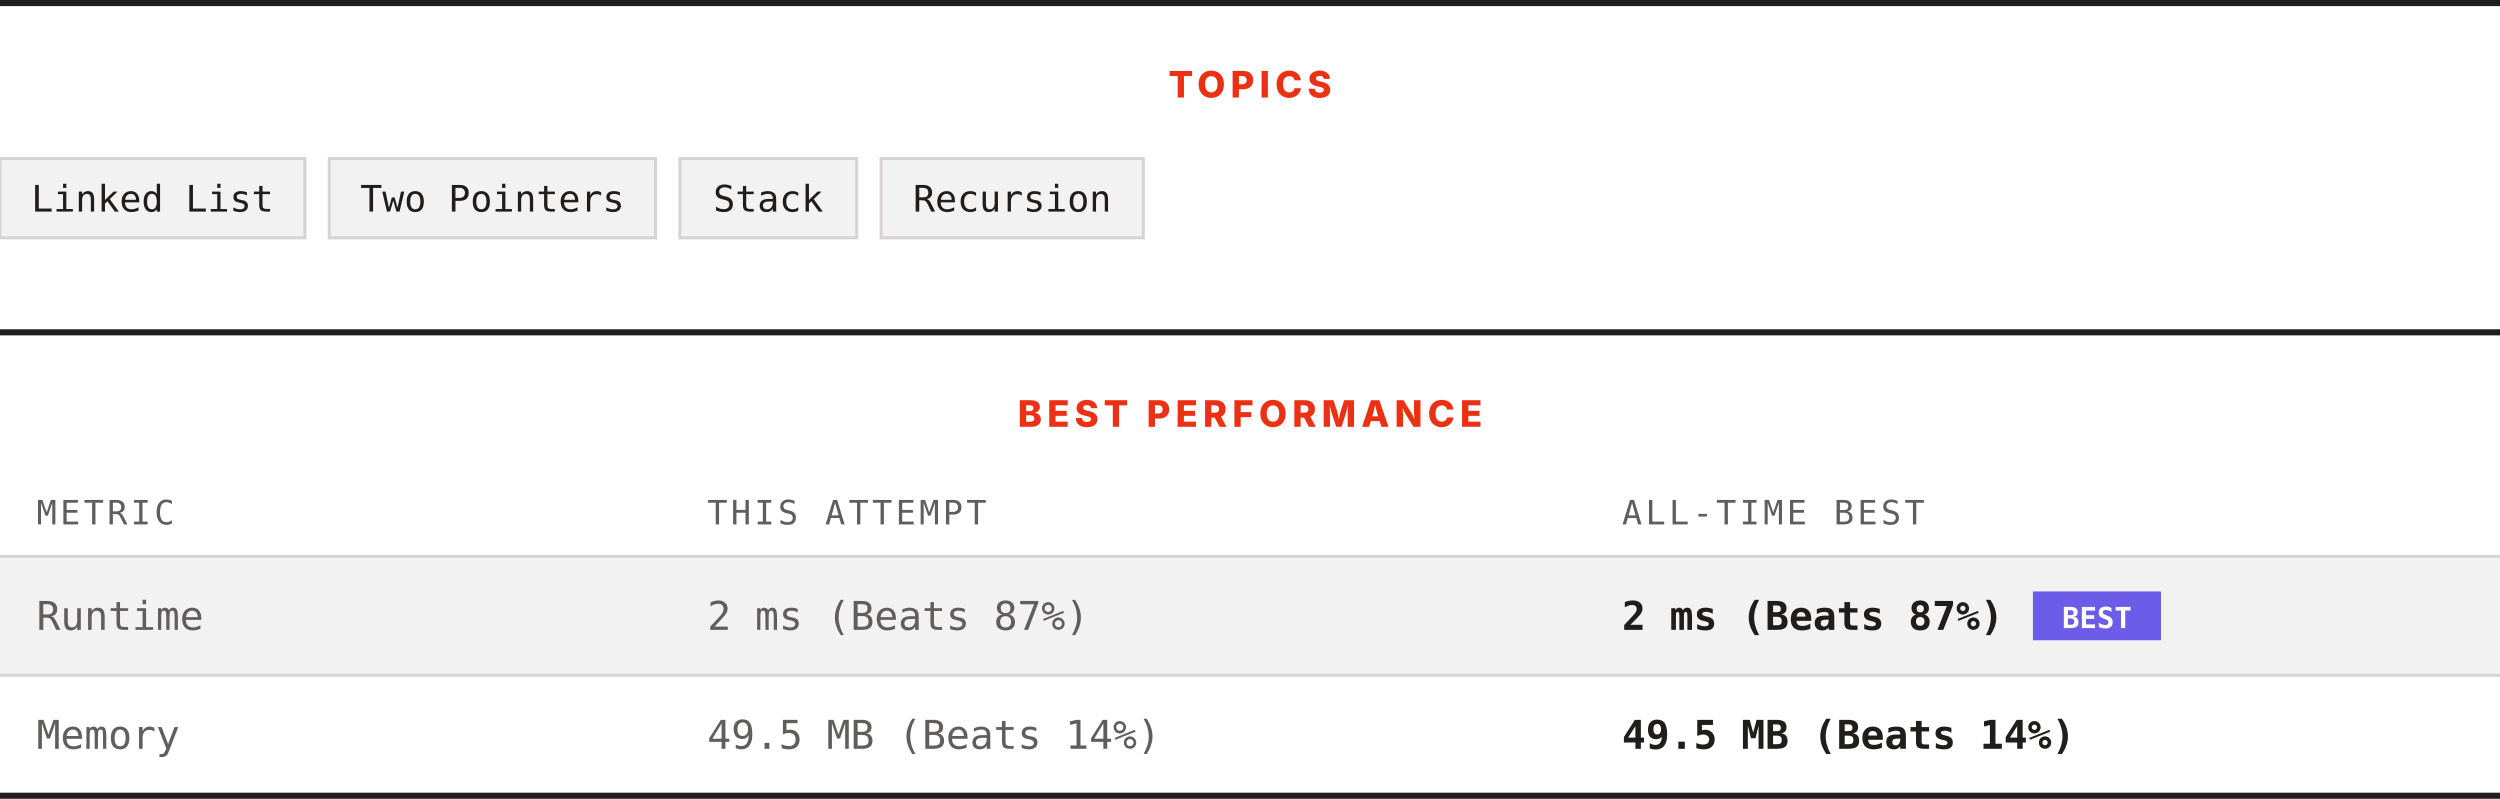
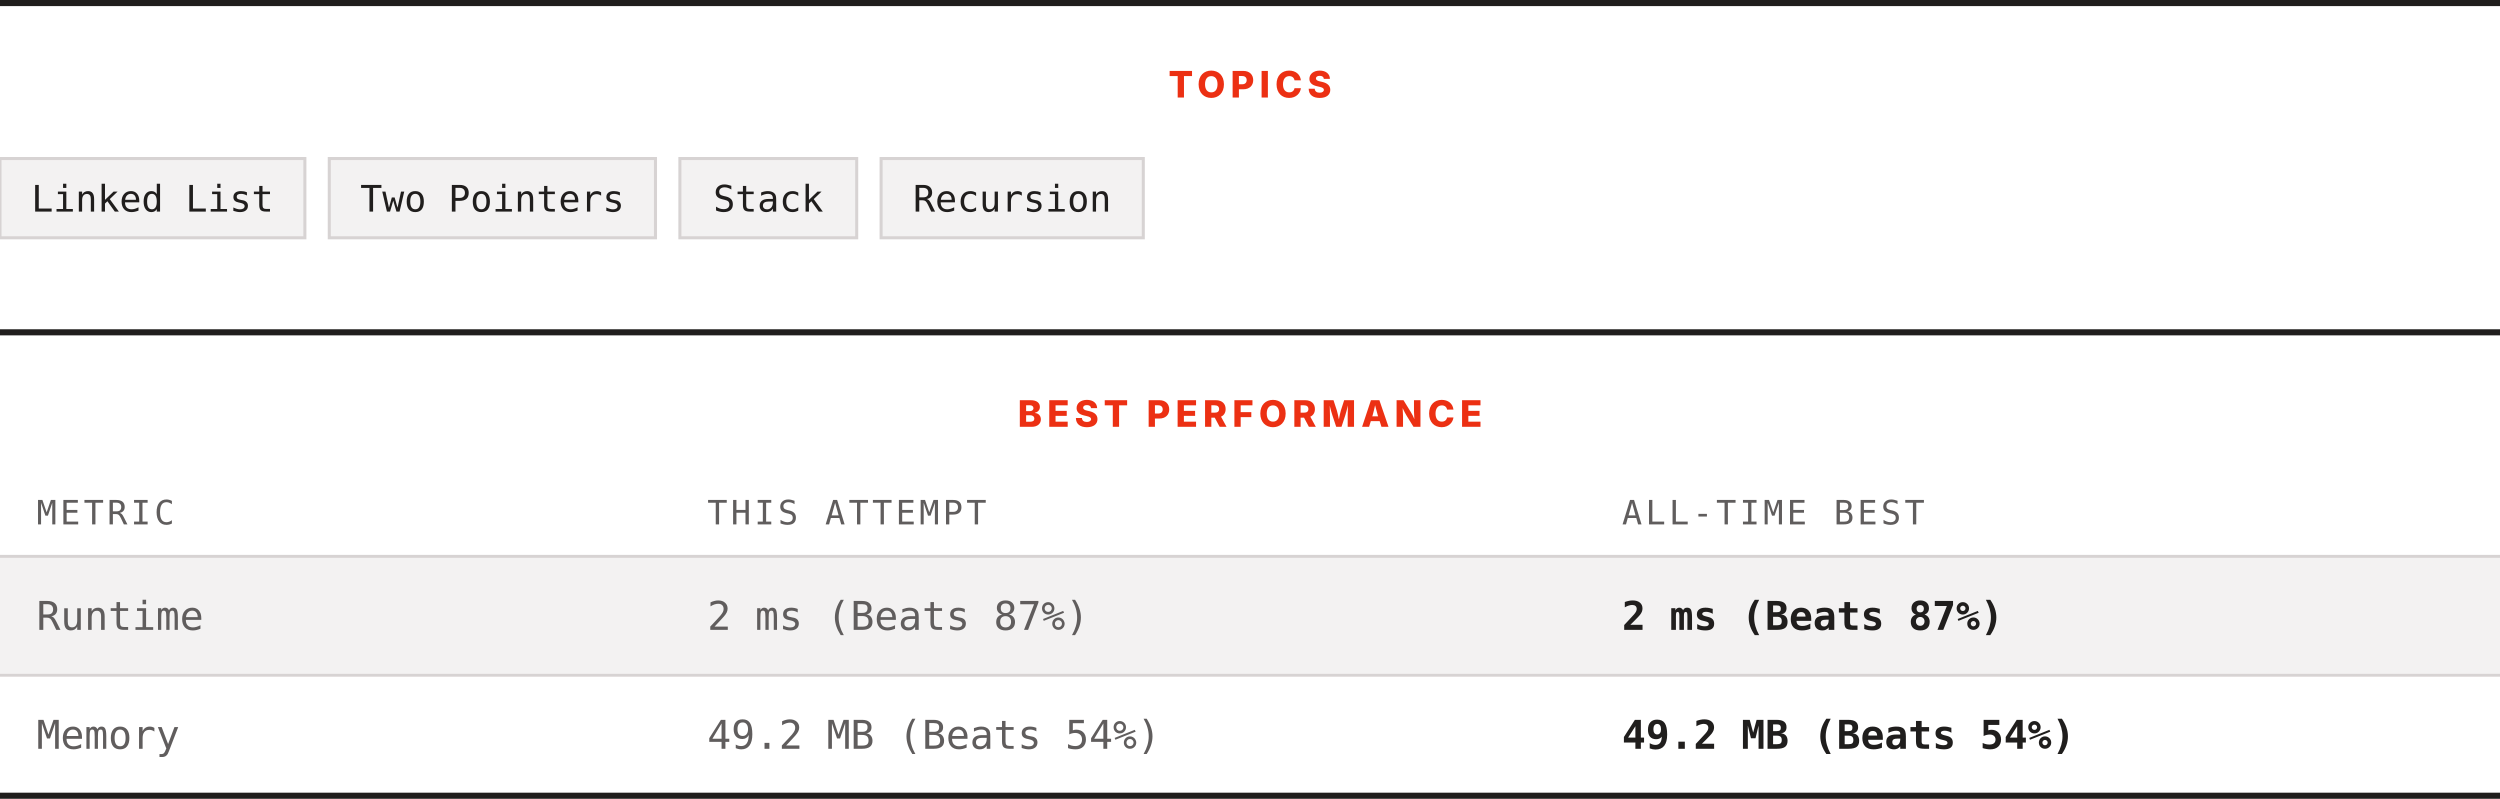
<svg xmlns="http://www.w3.org/2000/svg" width="820" height="262" viewBox="0 0 820 262" role="img" aria-label="Topics and best performance">
  <rect width="820" height="262" fill="#ffffff" />
  <rect x="0" y="0" width="820" height="2" fill="#201e1d" />
  <text x="410" y="32" text-anchor="middle" font-family="Archivo, system-ui, -apple-system, Segoe UI, sans-serif" font-size="12" font-weight="800" letter-spacing="1.68" fill="#ec3013">TOPICS</text>
  <rect x="0" y="52" width="100" height="26" fill="#f3f2f2" stroke="#d7d3d3" />
  <text x="50" y="69.4" text-anchor="middle" font-family="ui-monospace, SFMono-Regular, Menlo, Consolas, monospace" font-size="12" fill="#201e1d">Linked List</text>
  <rect x="108" y="52" width="107" height="26" fill="#f3f2f2" stroke="#d7d3d3" />
  <text x="161.5" y="69.4" text-anchor="middle" font-family="ui-monospace, SFMono-Regular, Menlo, Consolas, monospace" font-size="12" fill="#201e1d">Two Pointers</text>
  <rect x="223" y="52" width="58" height="26" fill="#f3f2f2" stroke="#d7d3d3" />
  <text x="252" y="69.4" text-anchor="middle" font-family="ui-monospace, SFMono-Regular, Menlo, Consolas, monospace" font-size="12" fill="#201e1d">Stack</text>
  <rect x="289" y="52" width="86" height="26" fill="#f3f2f2" stroke="#d7d3d3" />
  <text x="332" y="69.4" text-anchor="middle" font-family="ui-monospace, SFMono-Regular, Menlo, Consolas, monospace" font-size="12" fill="#201e1d">Recursion</text>
  <rect x="0" y="108" width="820" height="2" fill="#201e1d" />
  <text x="410" y="140" text-anchor="middle" font-family="Archivo, system-ui, -apple-system, Segoe UI, sans-serif" font-size="12" font-weight="800" letter-spacing="1.68" fill="#ec3013">BEST PERFORMANCE</text>
  <text x="12" y="172" font-family="ui-monospace, SFMono-Regular, Menlo, Consolas, monospace" font-size="11" letter-spacing="1.1" fill="#605d5d">METRIC</text>
  <text x="232" y="172" font-family="ui-monospace, SFMono-Regular, Menlo, Consolas, monospace" font-size="11" letter-spacing="1.1" fill="#605d5d">THIS ATTEMPT</text>
  <text x="532" y="172" font-family="ui-monospace, SFMono-Regular, Menlo, Consolas, monospace" font-size="11" letter-spacing="1.1" fill="#605d5d">ALL-TIME BEST</text>
  <rect x="0" y="182" width="820" height="1" fill="#d7d3d3" />
  <rect x="0" y="183" width="820" height="38" fill="#f3f2f2" />
  <text x="12" y="206.6" font-family="ui-monospace, SFMono-Regular, Menlo, Consolas, monospace" font-size="13" fill="#605d5d">Runtime</text>
  <text x="232" y="206.6" font-family="ui-monospace, SFMono-Regular, Menlo, Consolas, monospace" font-size="13" fill="#605d5d">2 ms (Beats 87%)</text>
  <text x="532" y="206.6" font-family="ui-monospace, SFMono-Regular, Menlo, Consolas, monospace" font-size="13" font-weight="700" fill="#201e1d">2 ms (Beats 87%)</text>
-   <rect x="666.8" y="194" width="42" height="16" fill="#6c5ce7" />
-   <text x="687.8" y="206" text-anchor="middle" font-family="ui-monospace, SFMono-Regular, Menlo, Consolas, monospace" font-size="9.5" font-weight="700" fill="#ffffff">BEST</text>
  <rect x="0" y="221" width="820" height="1" fill="#d7d3d3" />
  <rect x="0" y="222" width="820" height="38" fill="#ffffff" />
  <text x="12" y="245.6" font-family="ui-monospace, SFMono-Regular, Menlo, Consolas, monospace" font-size="13" fill="#605d5d">Memory</text>
-   <text x="232" y="245.6" font-family="ui-monospace, SFMono-Regular, Menlo, Consolas, monospace" font-size="13" fill="#605d5d">49.5 MB (Beats 14%)</text>
-   <text x="532" y="245.6" font-family="ui-monospace, SFMono-Regular, Menlo, Consolas, monospace" font-size="13" font-weight="700" fill="#201e1d">49.5 MB (Beats 14%)</text>
+   <text x="232" y="245.6" font-family="ui-monospace, SFMono-Regular, Menlo, Consolas, monospace" font-size="13" fill="#605d5d">49.2 MB (Beats 54%)</text>
+   <text x="532" y="245.6" font-family="ui-monospace, SFMono-Regular, Menlo, Consolas, monospace" font-size="13" font-weight="700" fill="#201e1d">49.2 MB (Beats 54%)</text>
  <rect x="0" y="260" width="820" height="2" fill="#201e1d" />
</svg>
